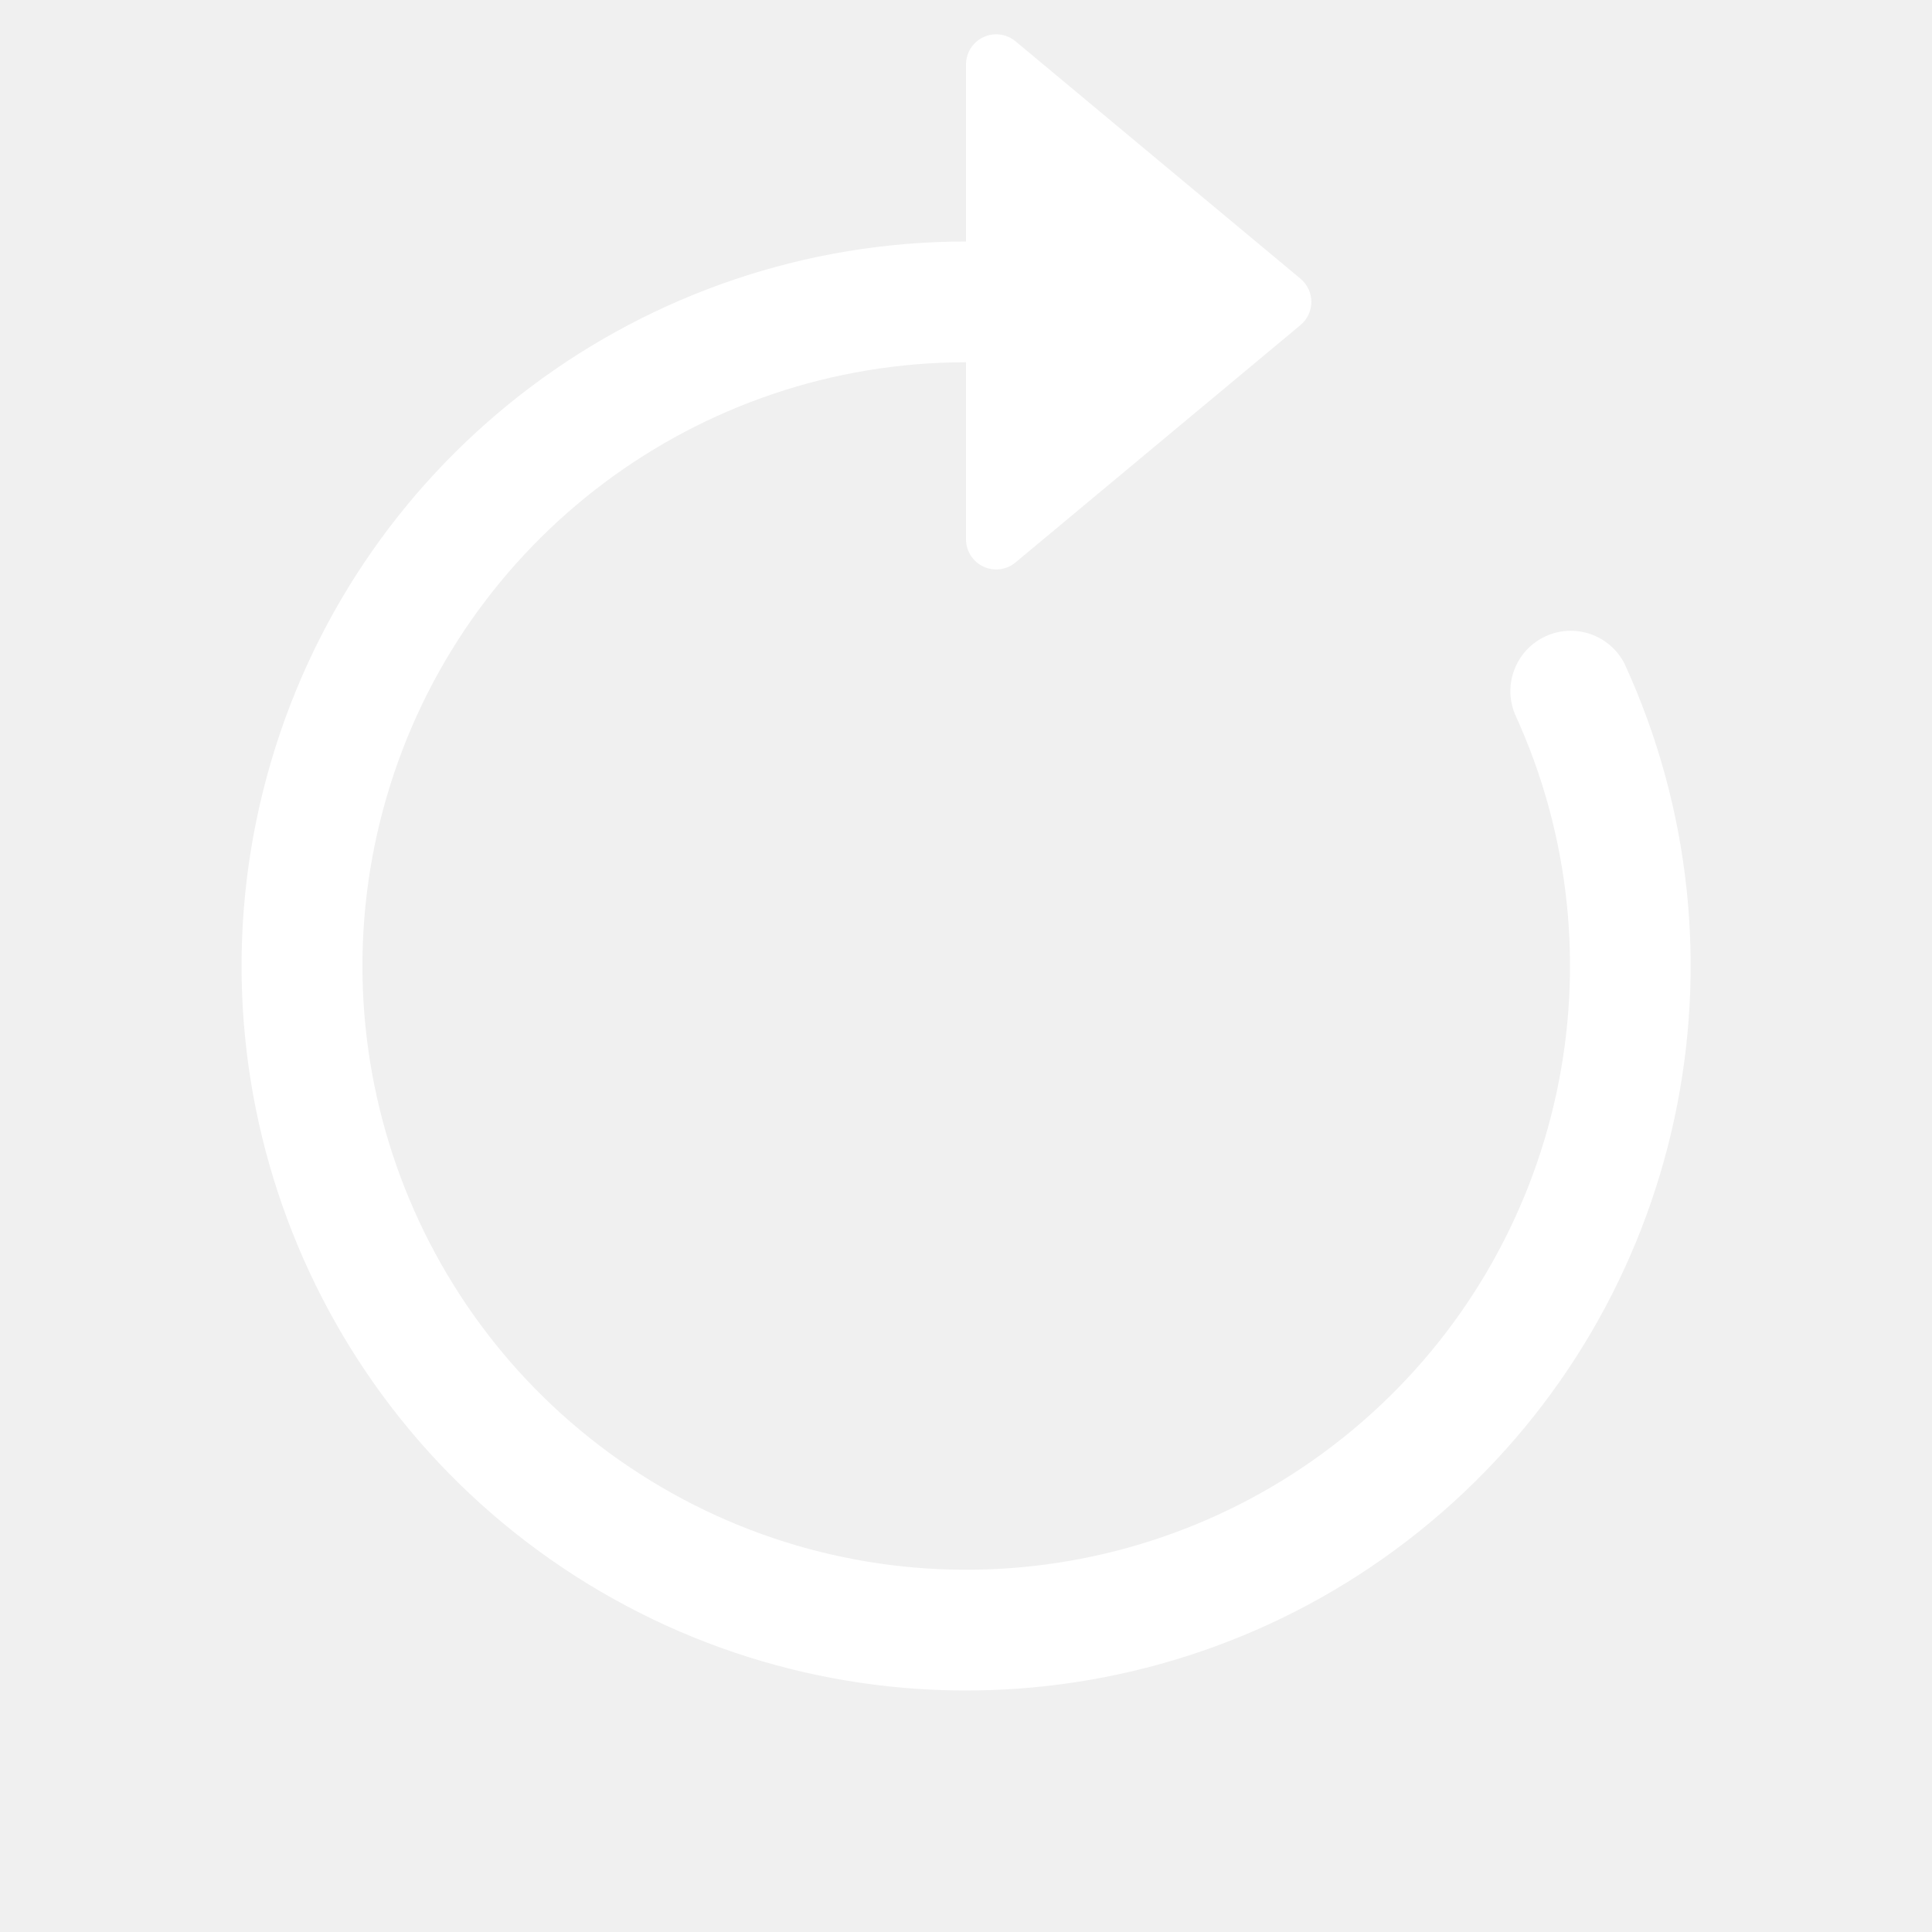
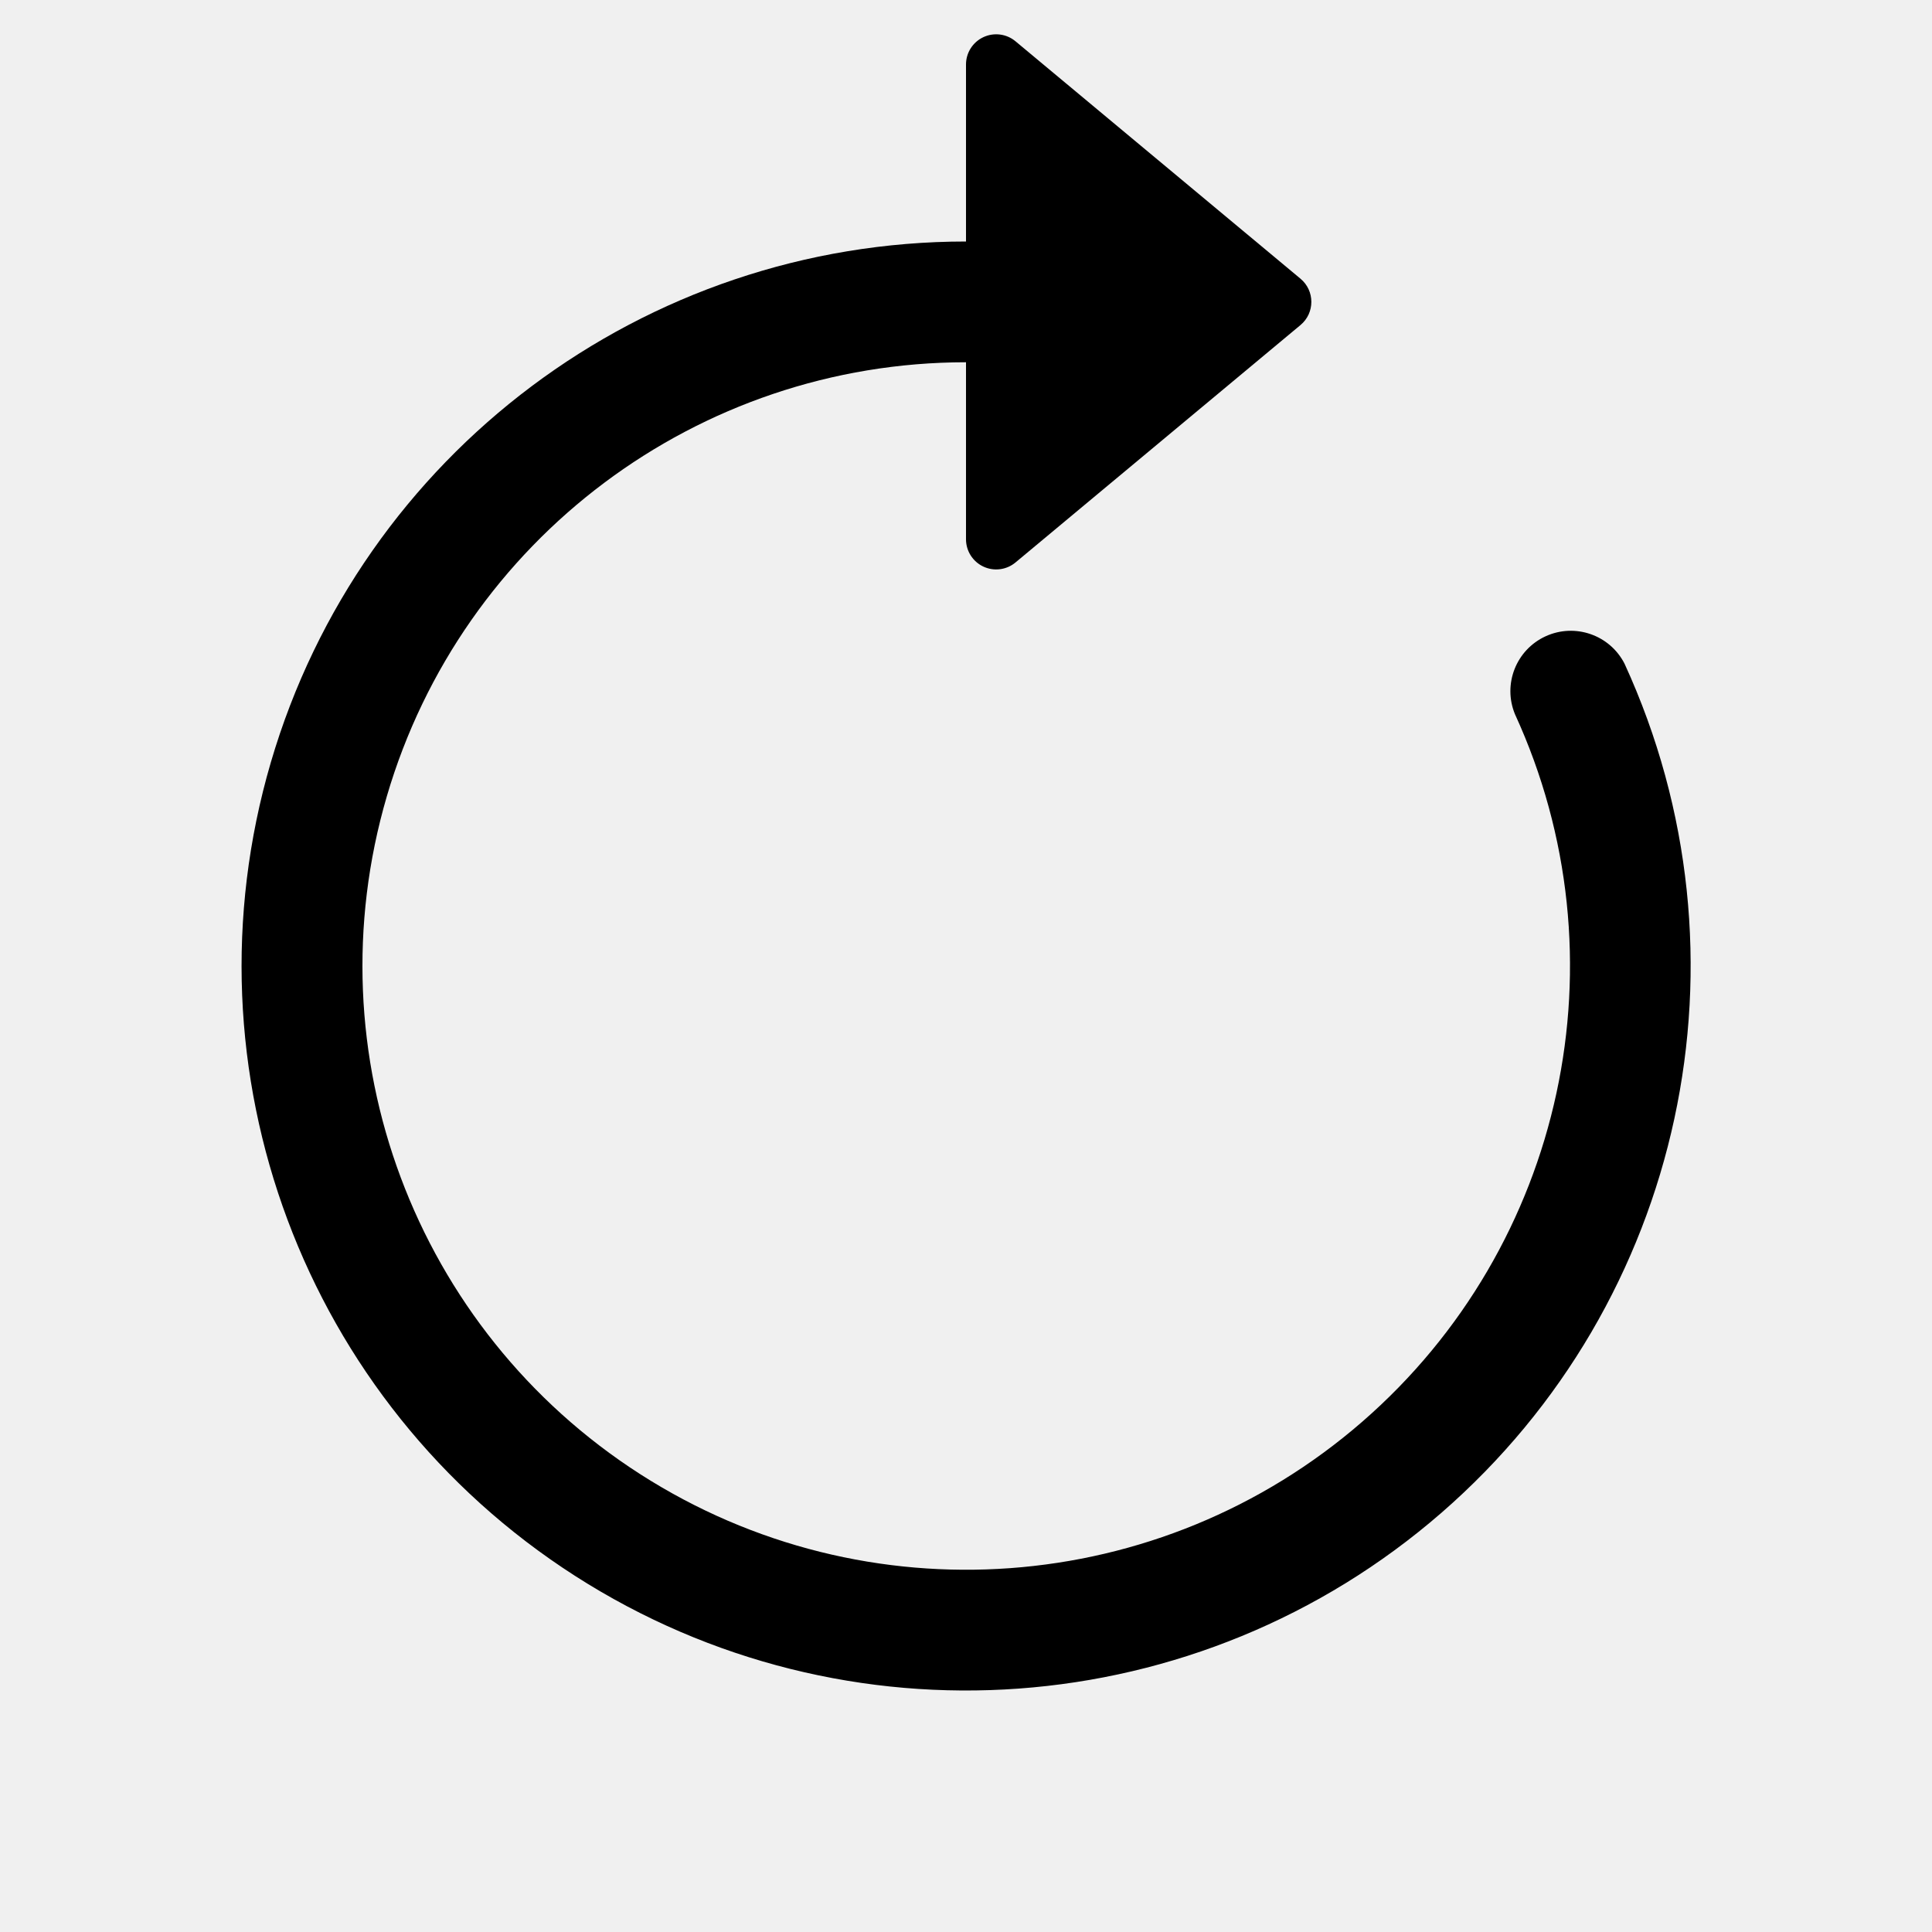
- <svg xmlns="http://www.w3.org/2000/svg" width="16" height="16" fill="white" class="bi bi-arrow-clockwise">
+ <svg xmlns="http://www.w3.org/2000/svg" width="16" height="16" fill="black" class="bi bi-arrow-clockwise">
  <path fill-rule="evenodd" d="M8 3a5 5 0 1 0 4.546 2.914.5.5 0 0 1 .908-.417A6 6 0 1 1 8 2v1z" />
  <path d="M8 4.466V.534a.25.25 0 0 1 .41-.192l2.36 1.966c.12.1.12.284 0 .384L8.41 4.658A.25.25 0 0 1 8 4.466z" />
</svg>
